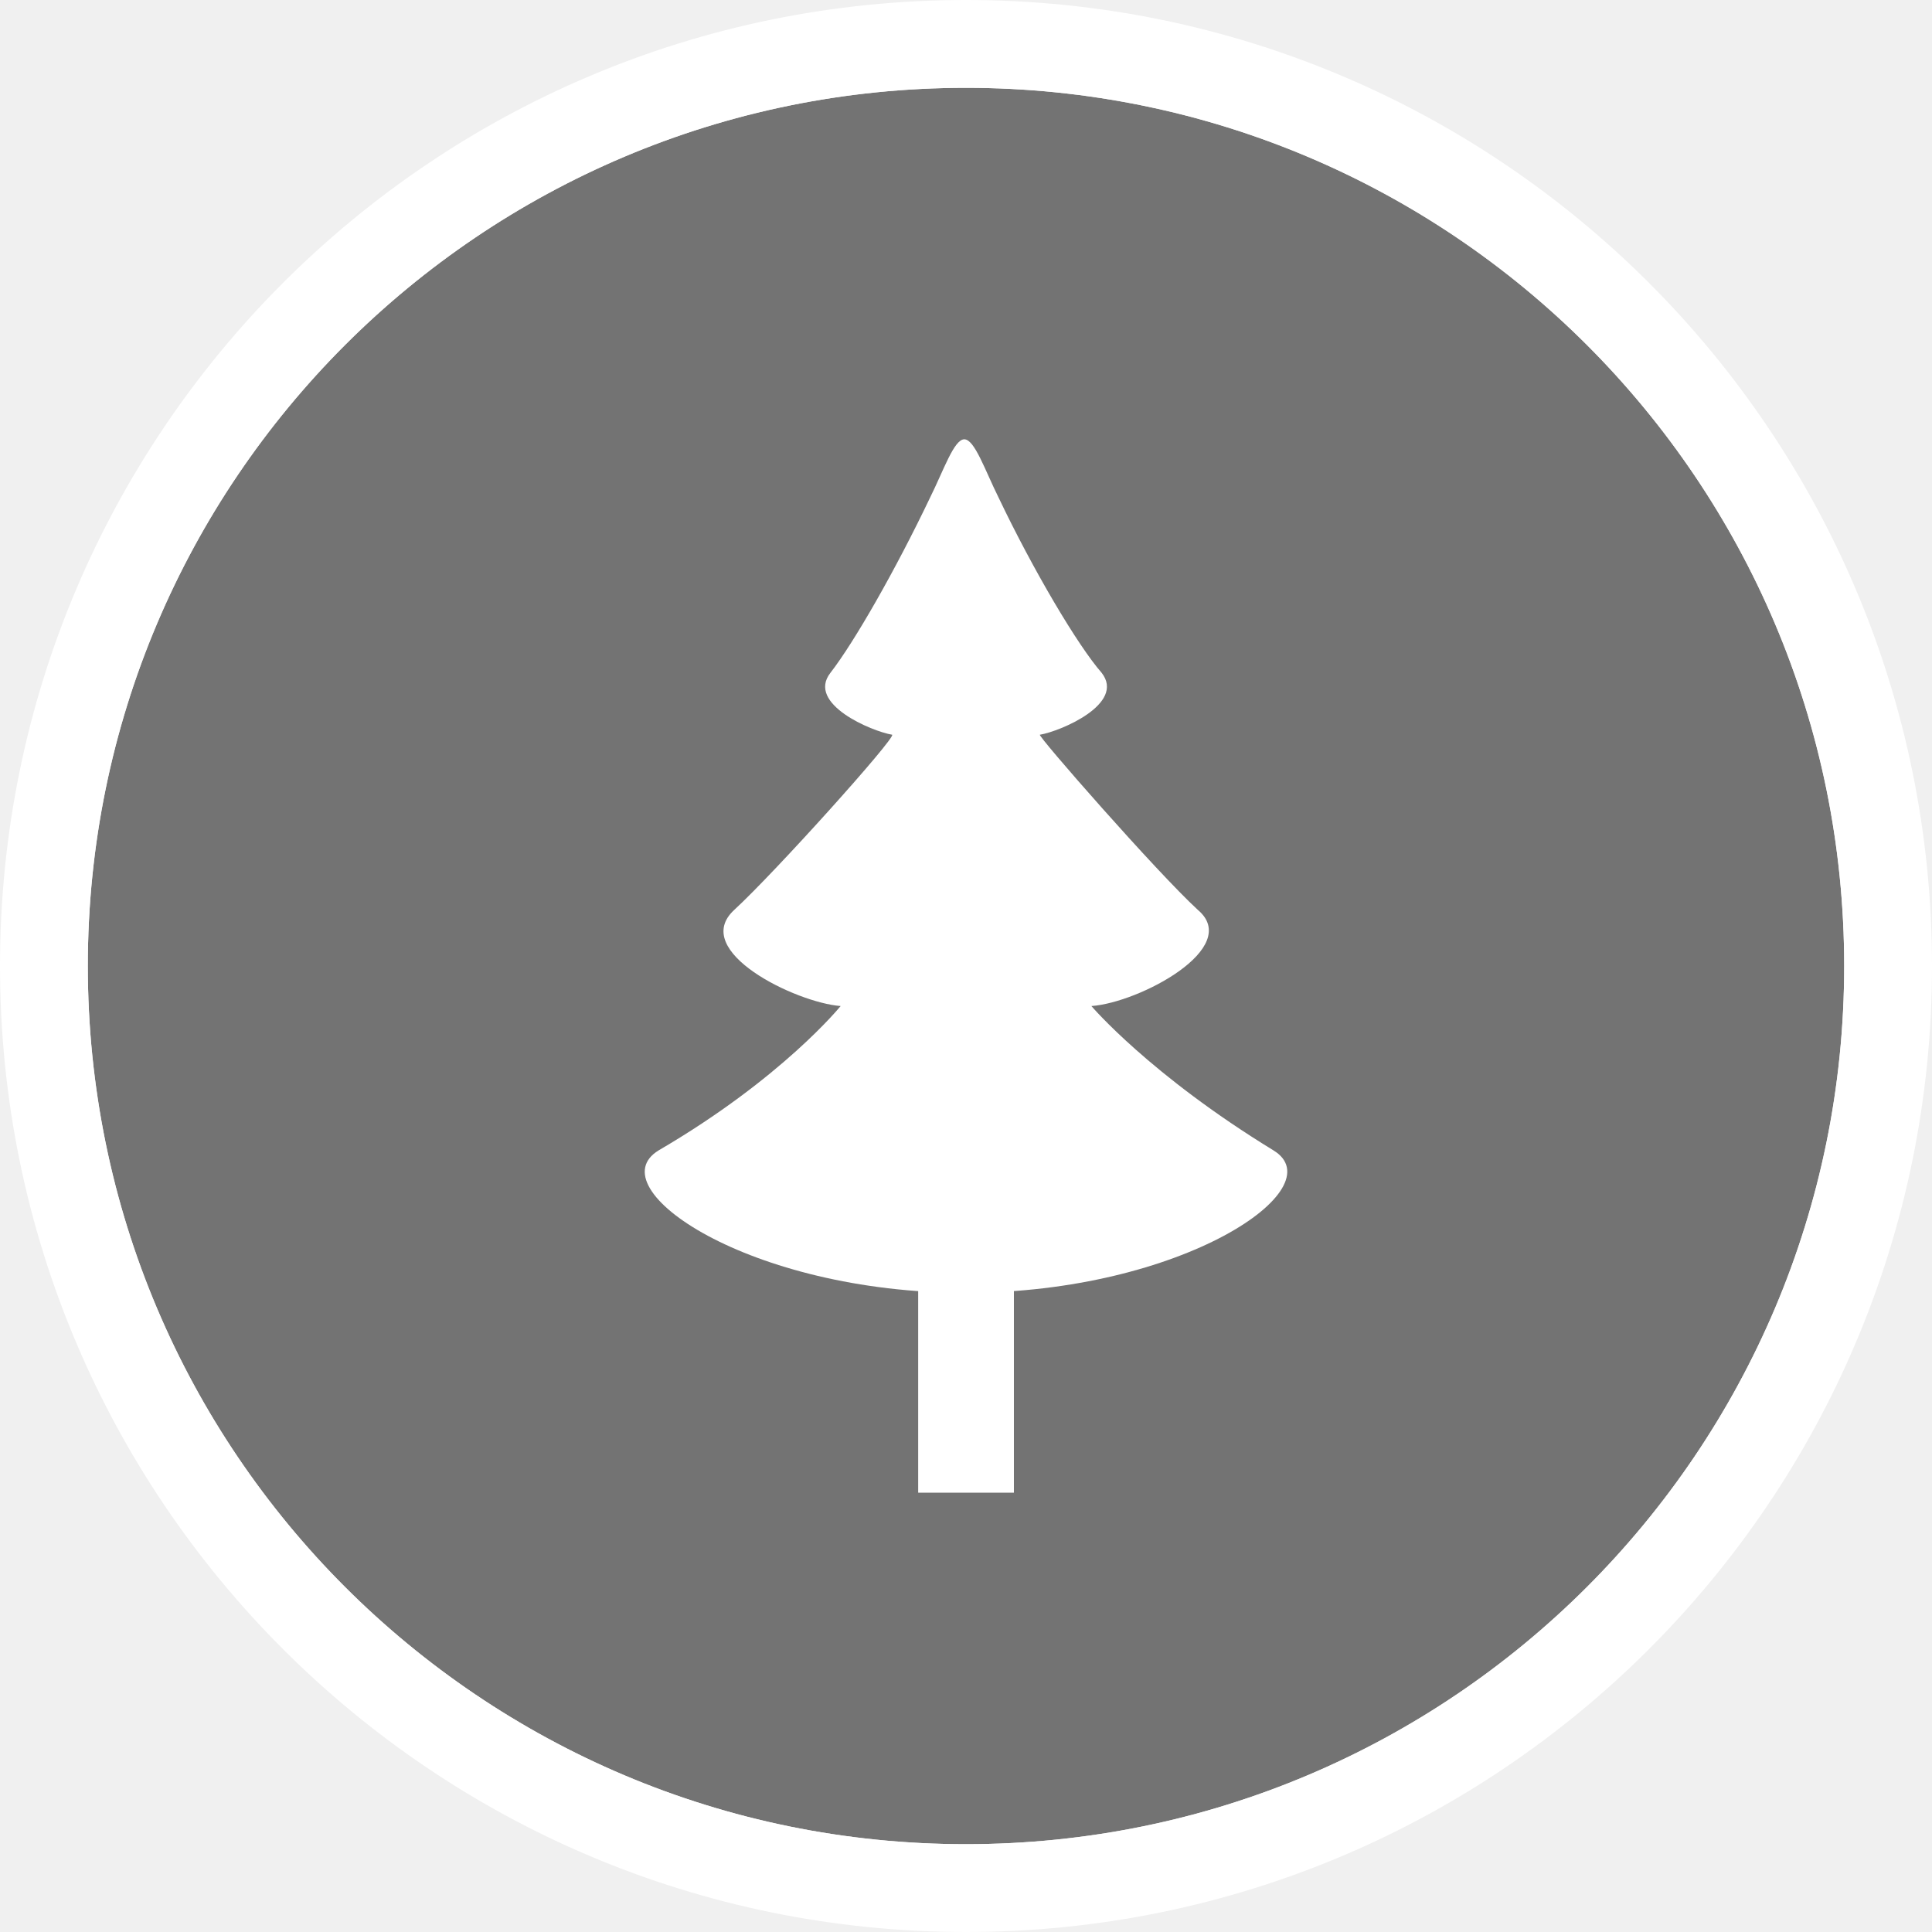
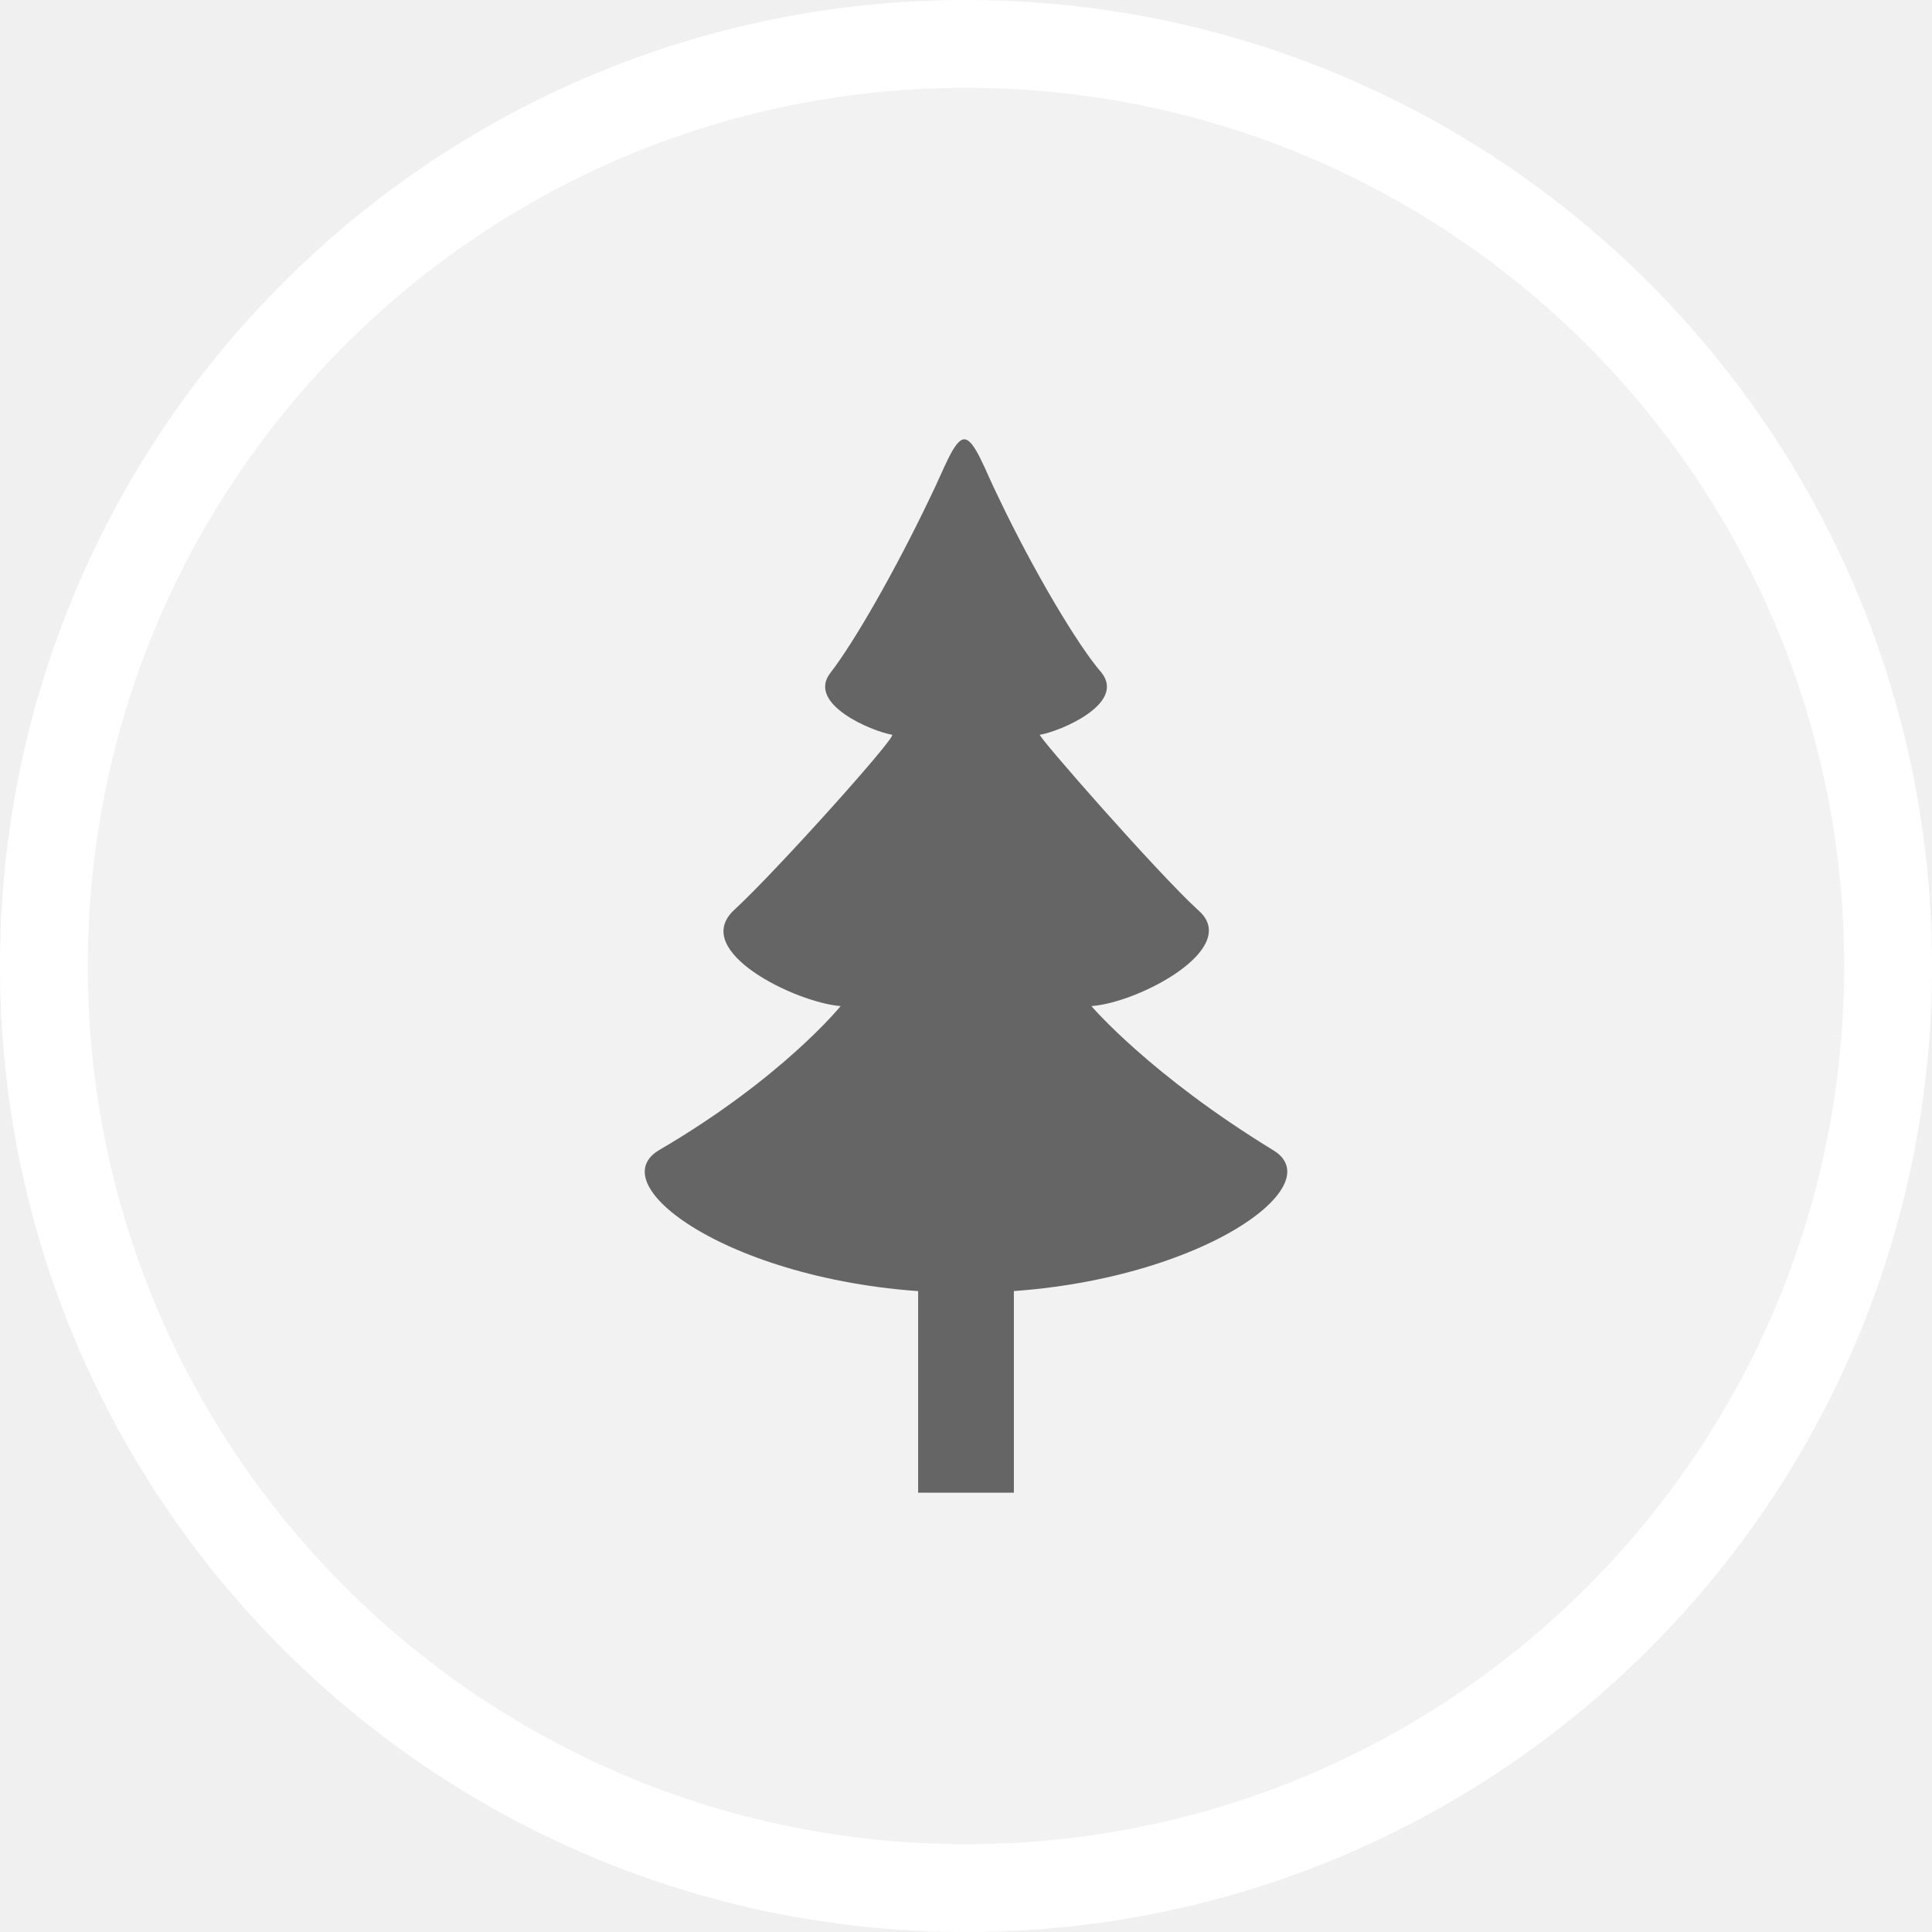
<svg xmlns="http://www.w3.org/2000/svg" width="44" height="44" viewBox="0 0 44 44" fill="none">
-   <mask id="path-1-outside-1_8358_101213" maskUnits="userSpaceOnUse" x="0" y="0" width="44" height="44" fill="black">
+   <mask id="path-1-outside-1_10105_36793" maskUnits="userSpaceOnUse" x="0" y="0" width="44" height="44" fill="black">
    <rect fill="white" width="44" height="44" />
    <path d="M2 22C2 10.954 10.954 2 22 2C33.046 2 42 10.954 42 22C42 33.046 33.046 42 22 42C10.954 42 2 33.046 2 22Z" />
  </mask>
-   <path d="M2 22C2 10.954 10.954 2 22 2C33.046 2 42 10.954 42 22C42 33.046 33.046 42 22 42C10.954 42 2 33.046 2 22Z" fill="#656565" fill-opacity="0.9" />
-   <path d="M2 22M42 22M42 22M2 22M22 2M42 22M22 42M2 22M22 42V40C12.059 40 4 31.941 4 22H2H0C0 34.15 9.85 44 22 44V42ZM42 22H40C40 31.941 31.941 40 22 40V42V44C34.15 44 44 34.15 44 22H42ZM22 2V4C31.941 4 40 12.059 40 22H42H44C44 9.85 34.15 0 22 0V2ZM22 2V0C9.85 0 0 9.85 0 22H2H4C4 12.059 12.059 4 22 4V2Z" fill="white" mask="url(#path-1-outside-1_8358_101213)" />
-   <path d="M20.911 33.995H23.091V26.29H20.911V33.995Z" fill="white" />
-   <path d="M15 26.199C17.816 24.556 19.145 22.912 19.145 22.912C18.129 22.835 15.704 21.662 16.721 20.723C17.659 19.861 20.397 16.811 20.319 16.733C19.85 16.655 18.364 16.029 18.911 15.325C19.458 14.62 20.397 12.977 21.18 11.336C21.492 10.709 21.727 10.005 21.961 10.005C22.197 10.005 22.432 10.709 22.744 11.336C23.526 12.977 24.543 14.699 25.091 15.325C25.637 16.029 24.151 16.655 23.683 16.733C23.605 16.733 26.342 19.861 27.281 20.723C28.299 21.583 25.951 22.835 24.856 22.912C24.856 22.912 26.186 24.477 29.002 26.199C30.41 27.059 26.924 29.443 21.993 29.443C17.062 29.443 13.591 27.059 15 26.199Z" fill="white" />
+   <path d="M2 22C2 10.954 10.954 2 22 2C33.046 2 42 10.954 42 22C42 33.046 33.046 42 22 42C10.954 42 2 33.046 2 22Z" fill="#F2F2F2" />
+   <path d="M2 22M42 22M42 22M2 22M22 2M42 22M22 42M2 22M22 42V40C12.059 40 4 31.941 4 22H2H0C0 34.15 9.85 44 22 44V42ZM42 22H40C40 31.941 31.941 40 22 40V42V44C34.15 44 44 34.15 44 22H42ZM22 2V4C31.941 4 40 12.059 40 22H42H44C44 9.85 34.15 0 22 0V2ZM22 2V0C9.85 0 0 9.85 0 22H2H4C4 12.059 12.059 4 22 4V2Z" fill="white" mask="url(#path-1-outside-1_10105_36793)" />
+   <path d="M20.91 33.995H23.09V26.29H20.91V33.995Z" fill="#656565" />
+   <path d="M15 26.199C17.816 24.556 19.145 22.913 19.145 22.913C18.129 22.835 15.704 21.662 16.721 20.723C17.659 19.861 20.397 16.811 20.319 16.734C19.85 16.655 18.364 16.029 18.911 15.325C19.458 14.62 20.397 12.977 21.18 11.336C21.492 10.709 21.727 10.005 21.961 10.005C22.197 10.005 22.432 10.709 22.744 11.336C23.526 12.977 24.543 14.699 25.091 15.325C25.637 16.029 24.151 16.655 23.683 16.734C23.605 16.734 26.342 19.861 27.281 20.723C28.299 21.583 25.951 22.835 24.856 22.913C24.856 22.913 26.186 24.478 29.002 26.199C30.41 27.059 26.924 29.443 21.993 29.443C17.062 29.443 13.591 27.059 15 26.199Z" fill="#656565" />
</svg>
